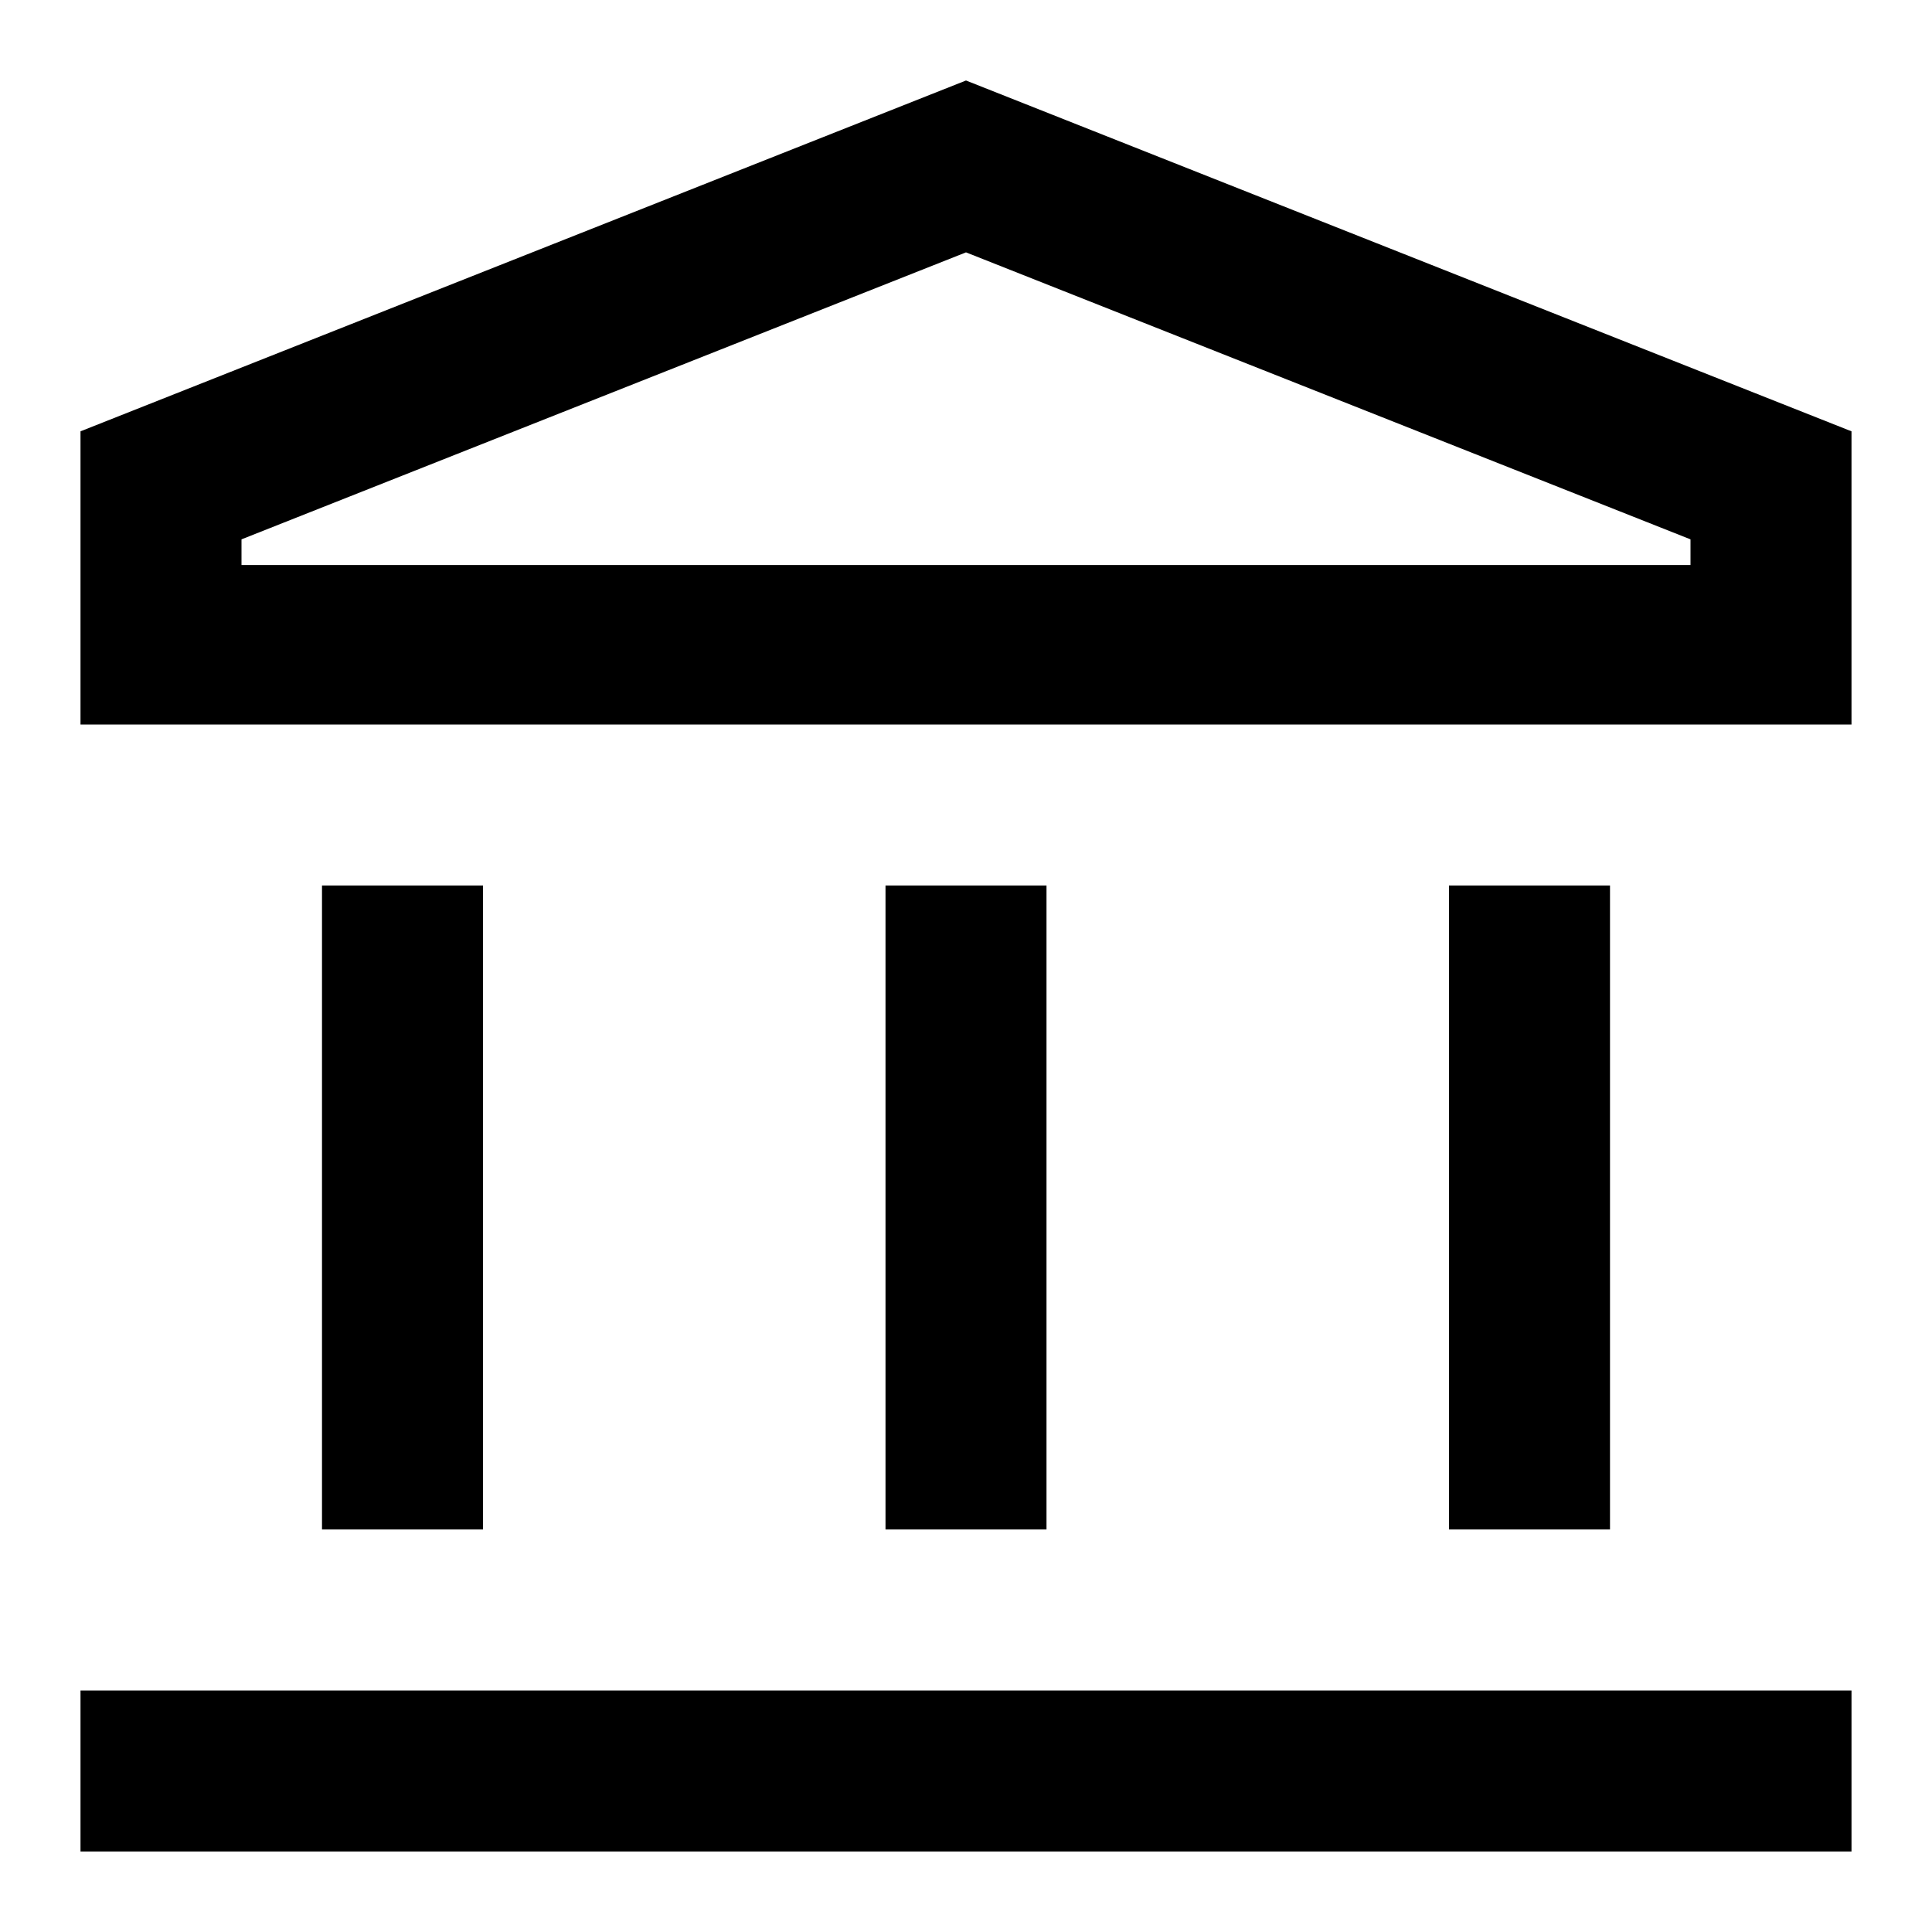
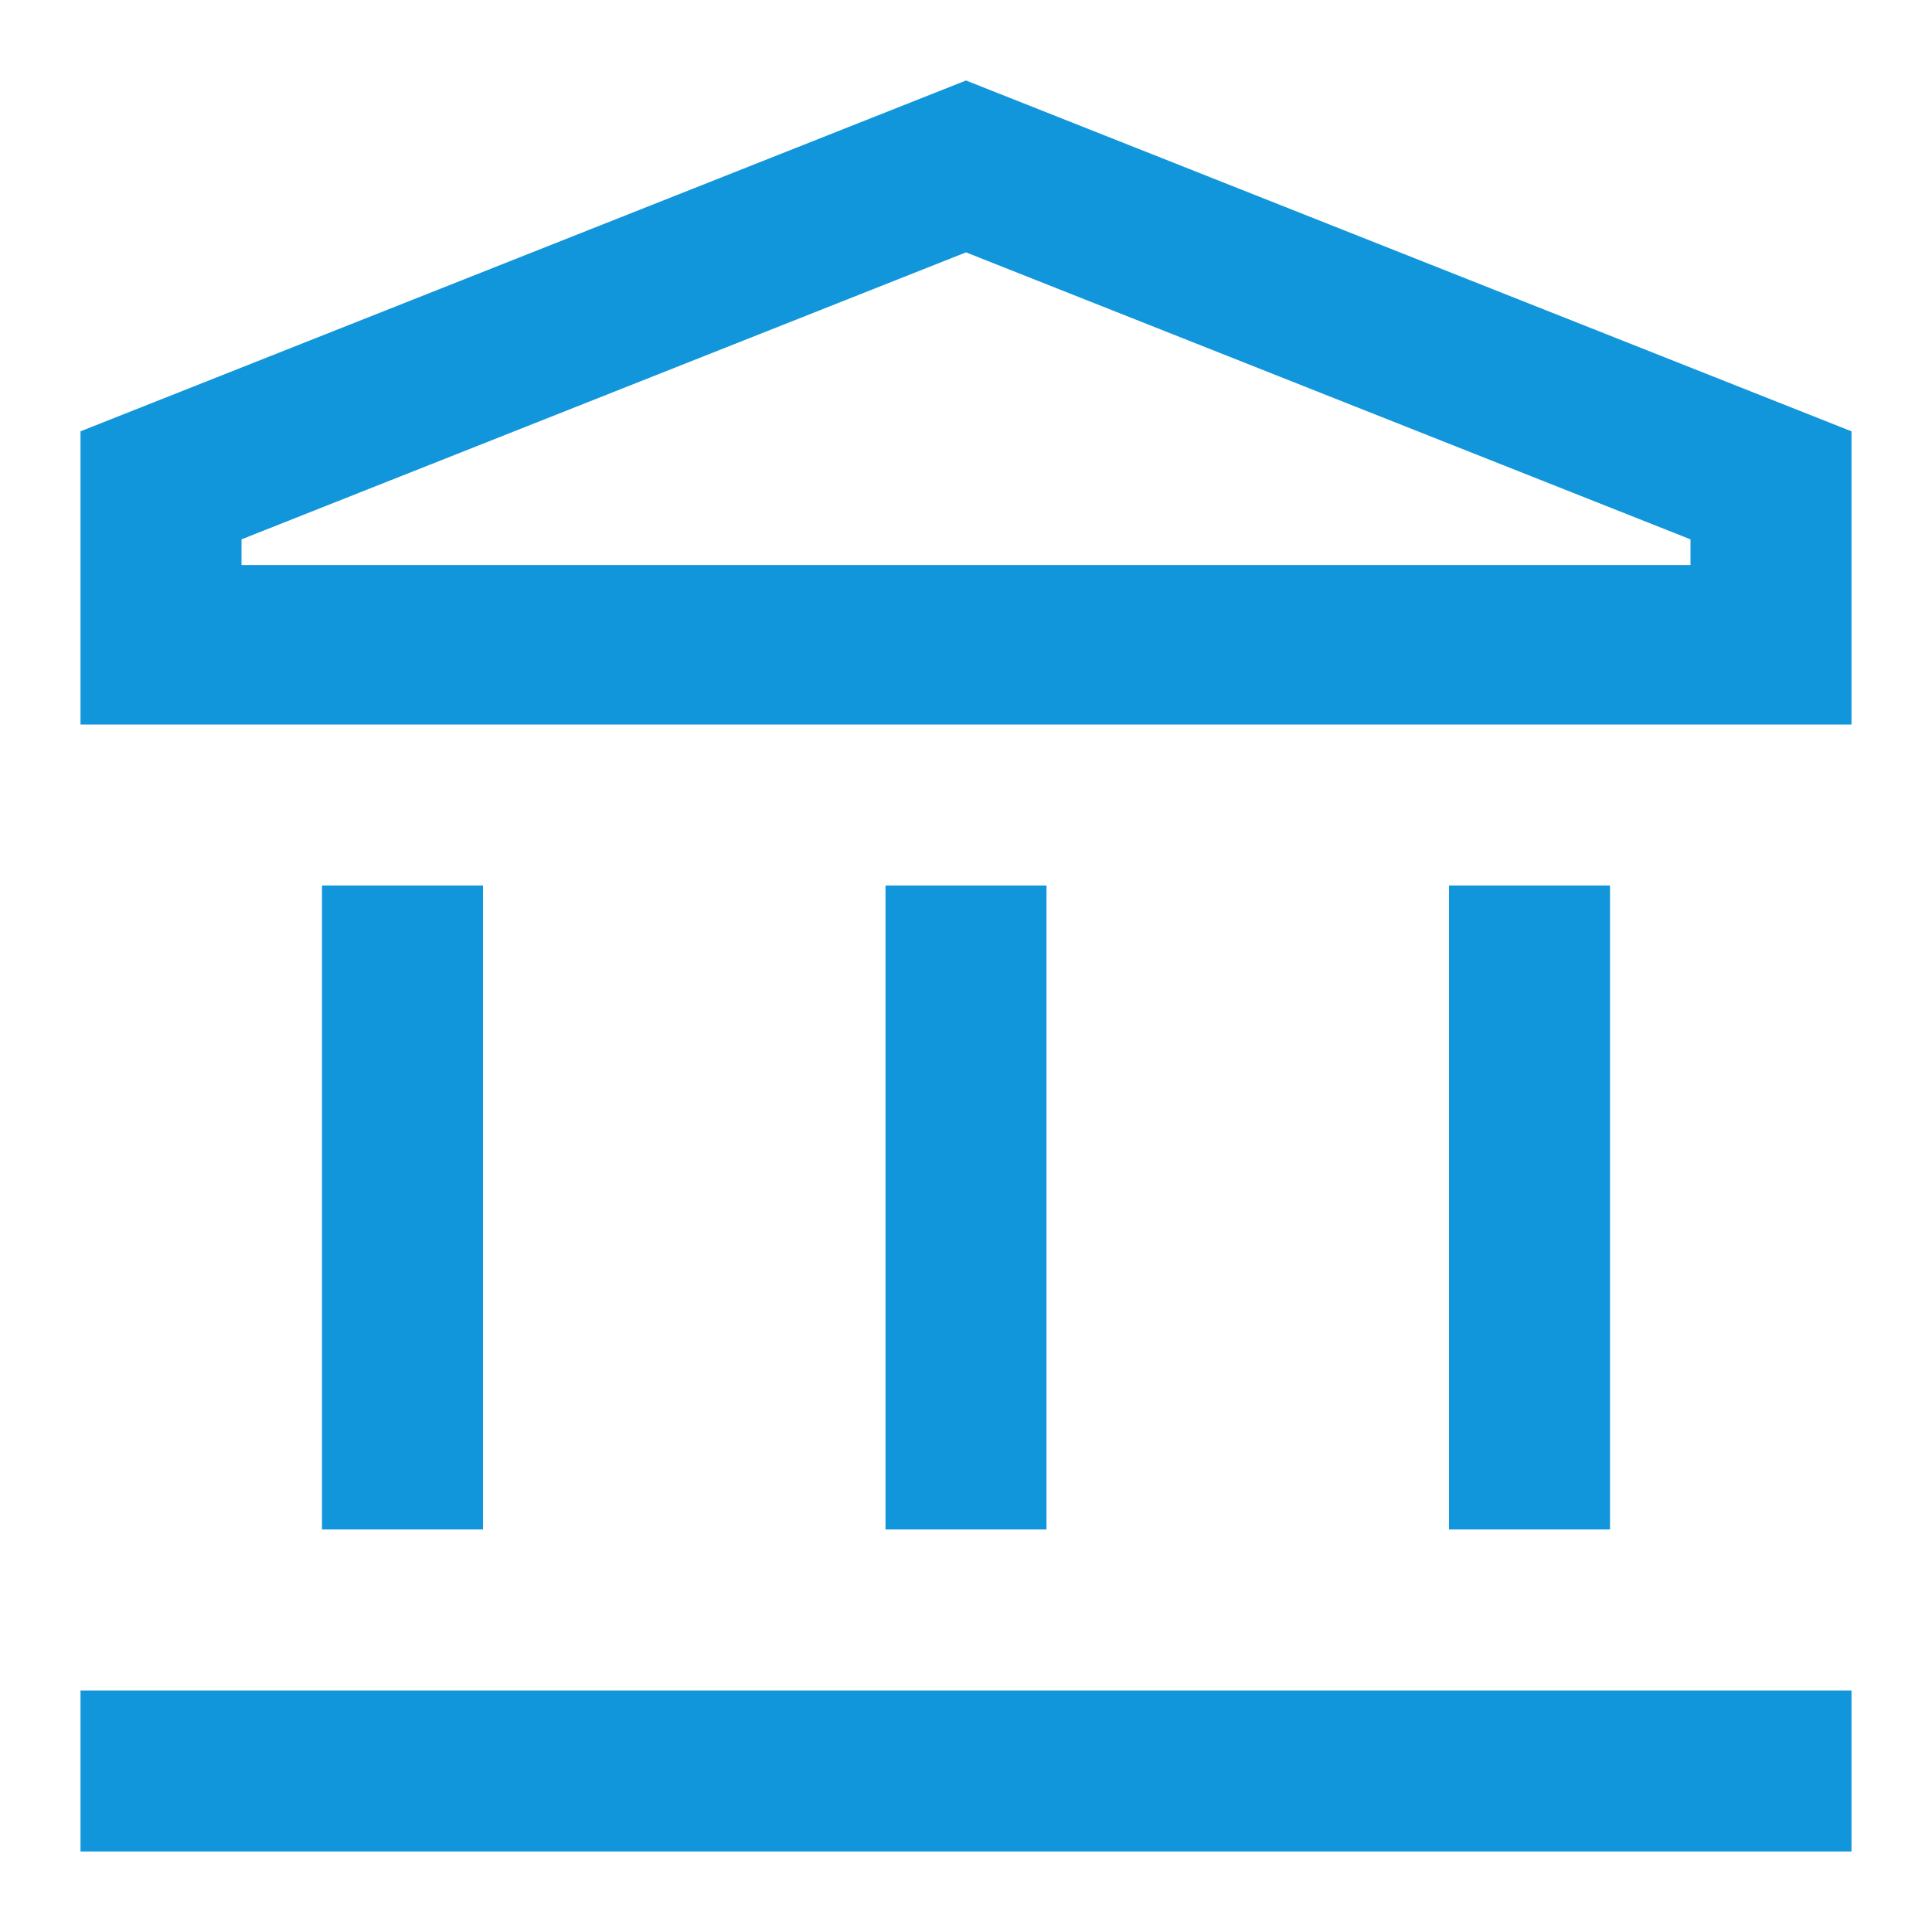
- <svg xmlns="http://www.w3.org/2000/svg" t="1663469259438" class="icon" viewBox="0 0 1024 1024" version="1.1" p-id="3920" width="64" height="64">
-   <path d="M42.667 228.608L512 42.667l469.333 185.941V384H42.667V228.608z m85.333 70.869h768V285.867l-384-152.107-384 152.107v13.653zM42.667 981.333v-85.333h938.667v85.333H42.667zM170.667 469.333h85.333v341.333H170.667v-341.333z m298.667 0h85.333v341.333h-85.333v-341.333z m298.667 0h85.333v341.333h-85.333v-341.333z" p-id="3921">
-     </path>
+ <svg xmlns="http://www.w3.org/2000/svg" t="1664208067865" class="icon" viewBox="0 0 1024 1024" version="1.1" p-id="4048" width="64" height="64">
+   <path d="M42.667 228.608L512 42.667l469.333 185.941V384H42.667V228.608z m85.333 70.869h768V285.867l-384-152.107-384 152.107v13.653zM42.667 981.333v-85.333h938.667v85.333H42.667zM170.667 469.333h85.333v341.333H170.667v-341.333z m298.667 0h85.333v341.333h-85.333v-341.333z m298.667 0h85.333v341.333h-85.333v-341.333z" p-id="4049" fill="#1296db" />
</svg>
